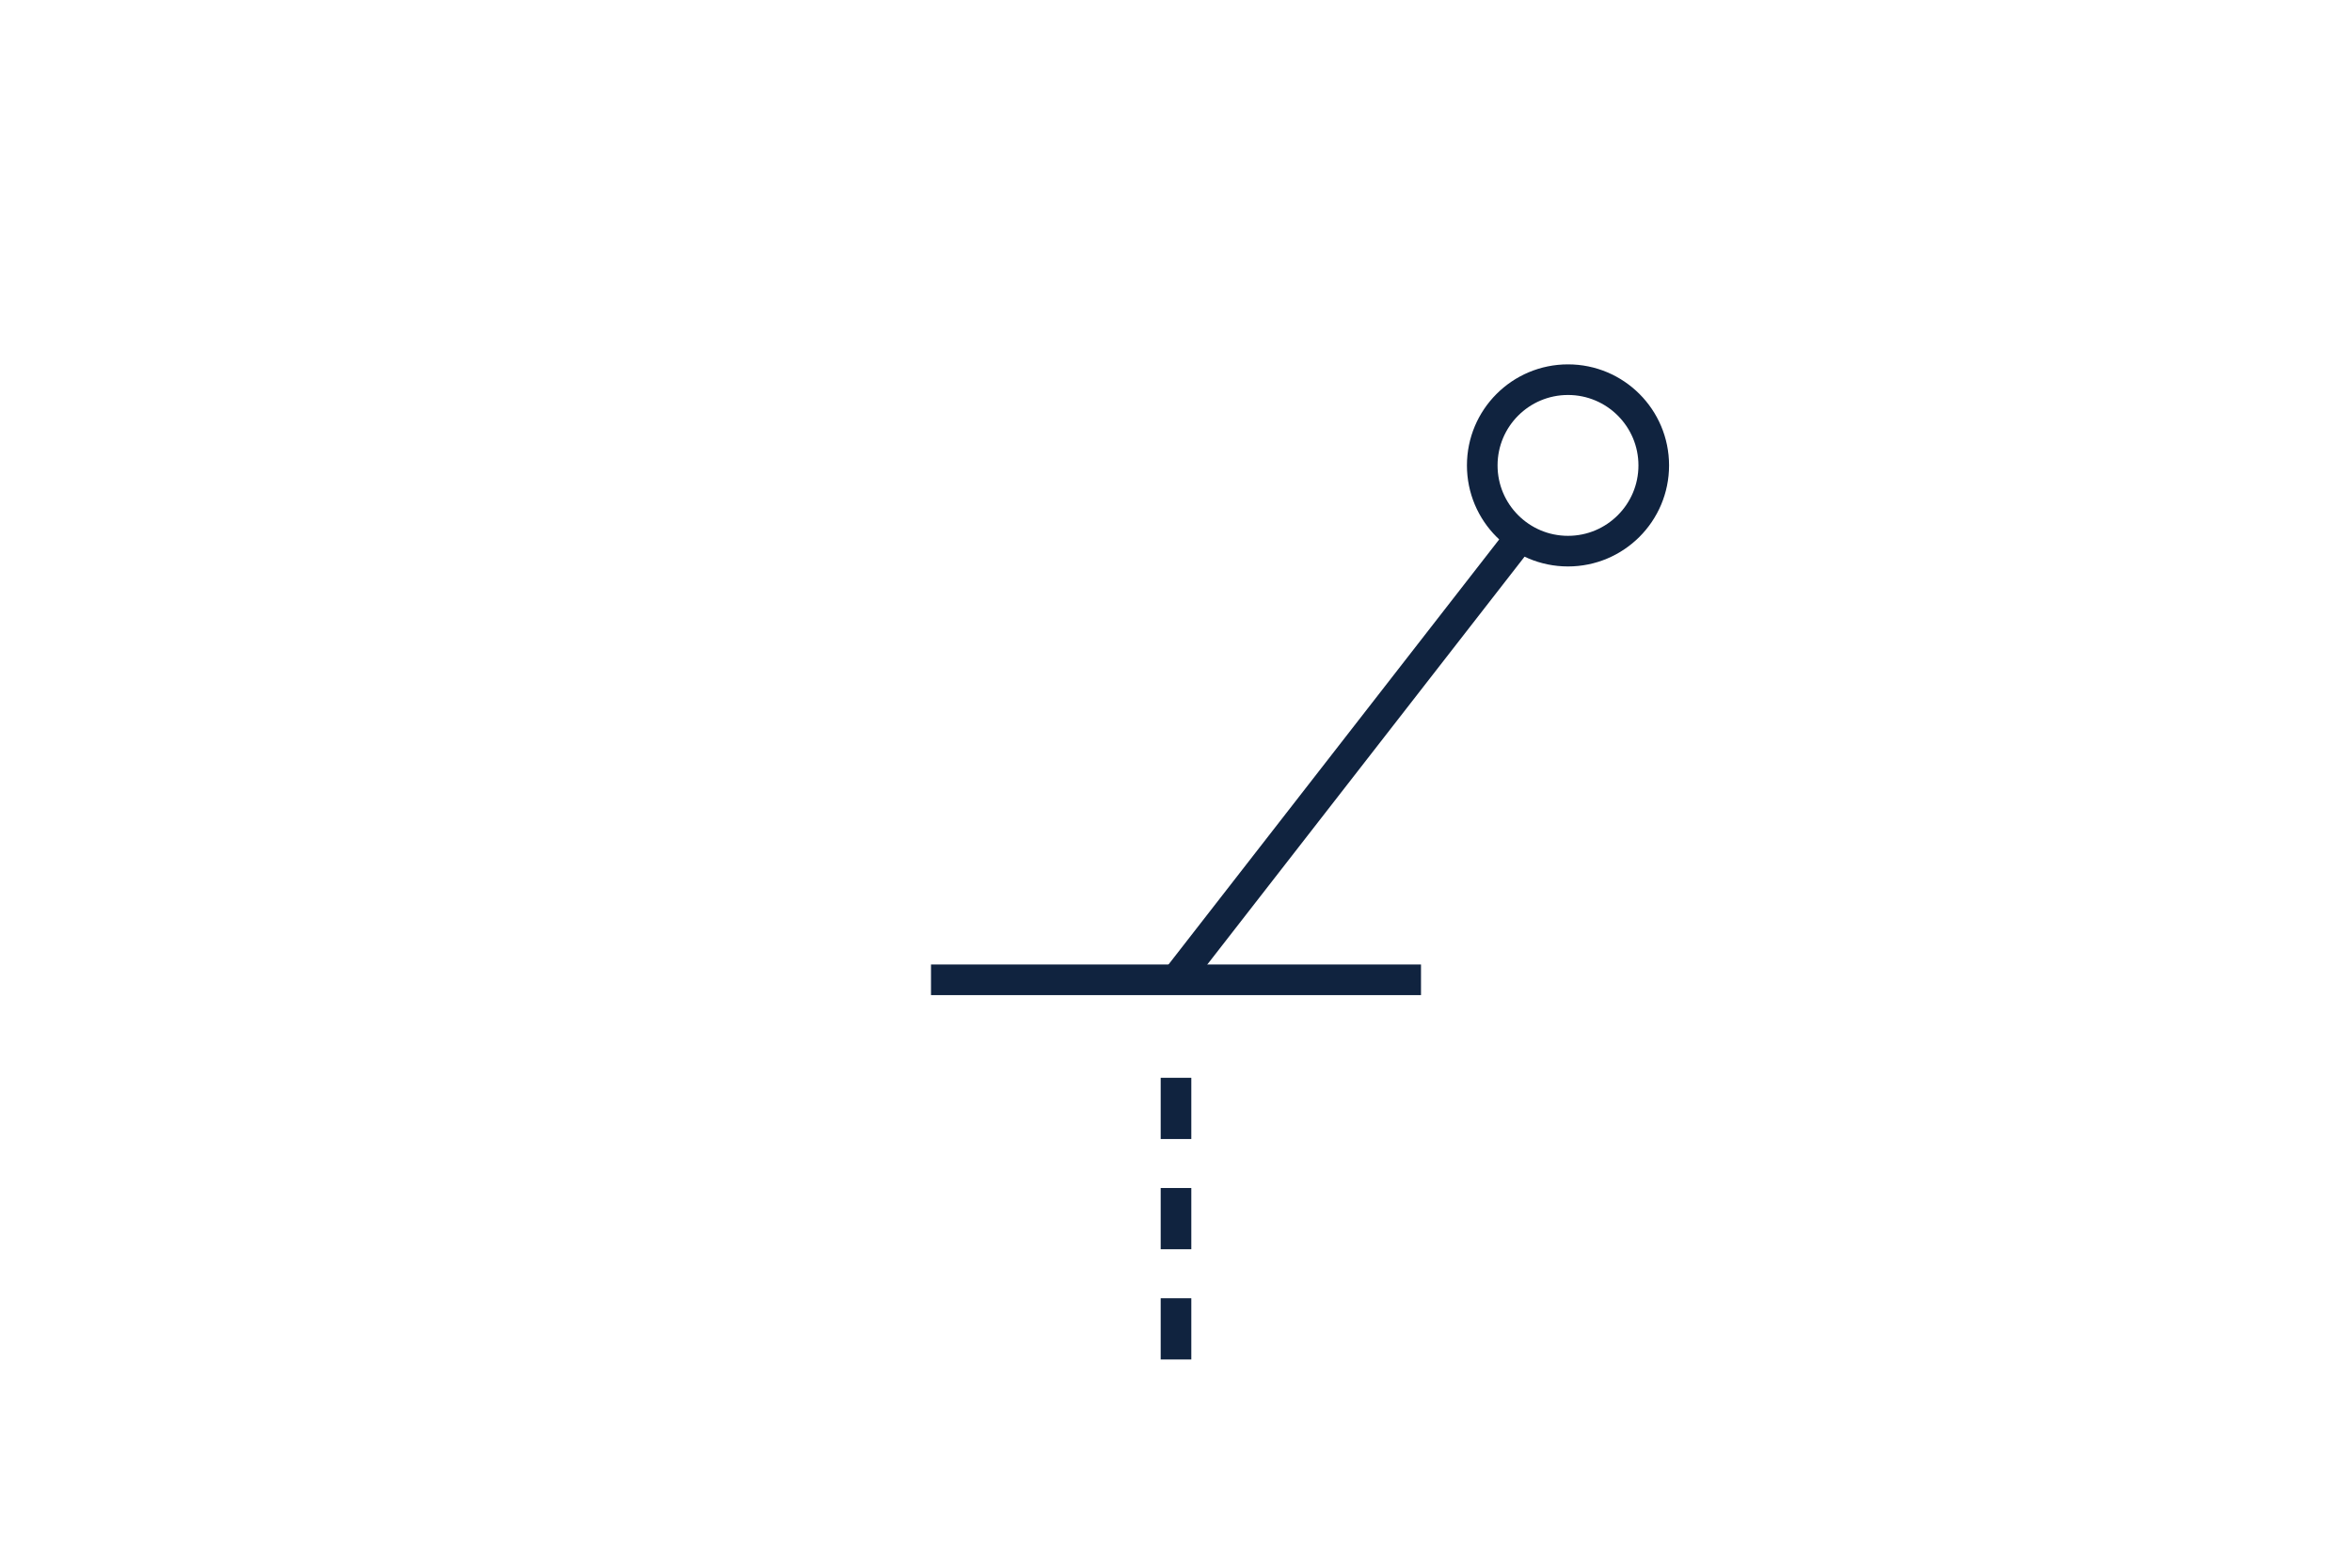
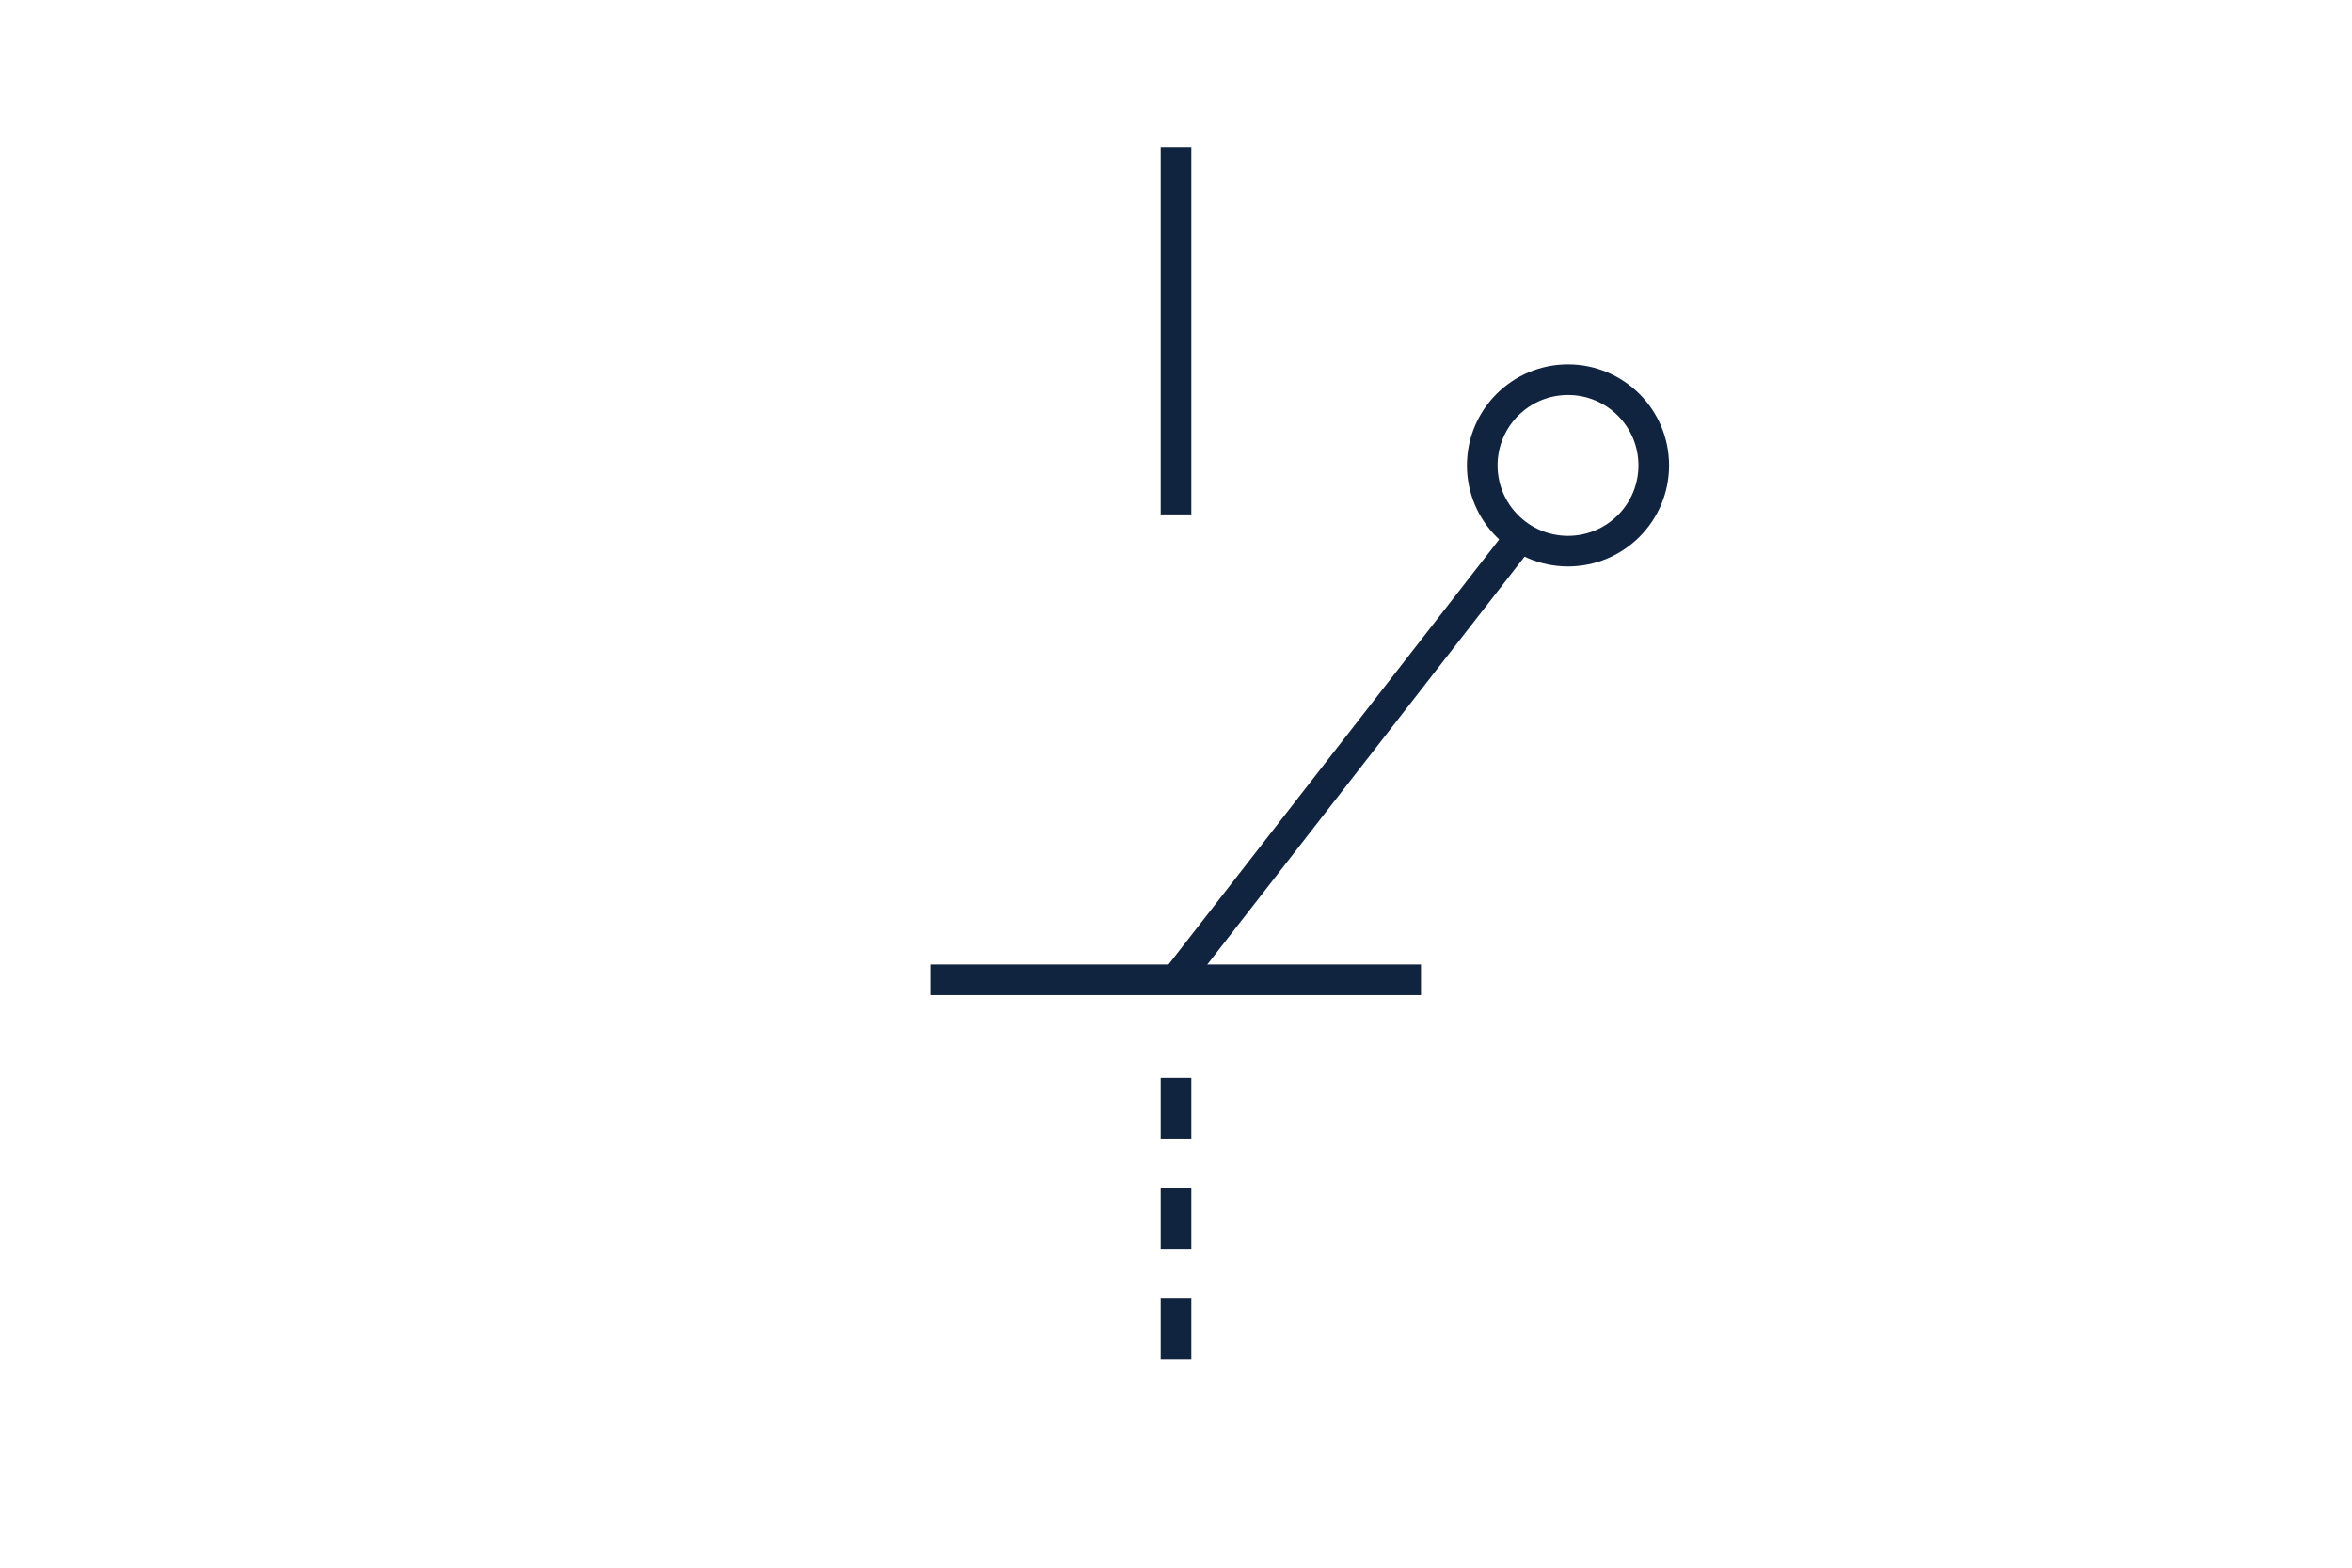
<svg xmlns="http://www.w3.org/2000/svg" viewBox="0 0 192 128" width="192" height="128" role="img" aria-label="Roller limit switch — actuated" data-view="symbol">
  <path d="M96 88 L96 112" fill="none" stroke="#10233F" stroke-width="2.5" stroke-linejoin="miter" stroke-dasharray="5 4" />
  <path d="M76 80 L116 80" fill="none" stroke="#10233F" stroke-width="2.5" stroke-linejoin="miter" />
  <path d="M96 80 L124 44" fill="none" stroke="#10233F" stroke-width="2.5" stroke-linejoin="miter" />
  <circle cx="128" cy="38" r="7" fill="none" stroke="#10233F" stroke-width="2.5" />
+   <path data-part="in-stub" d="M96 12 L96 42" fill="none" stroke="#10233F" stroke-width="2.5" />
</svg>
